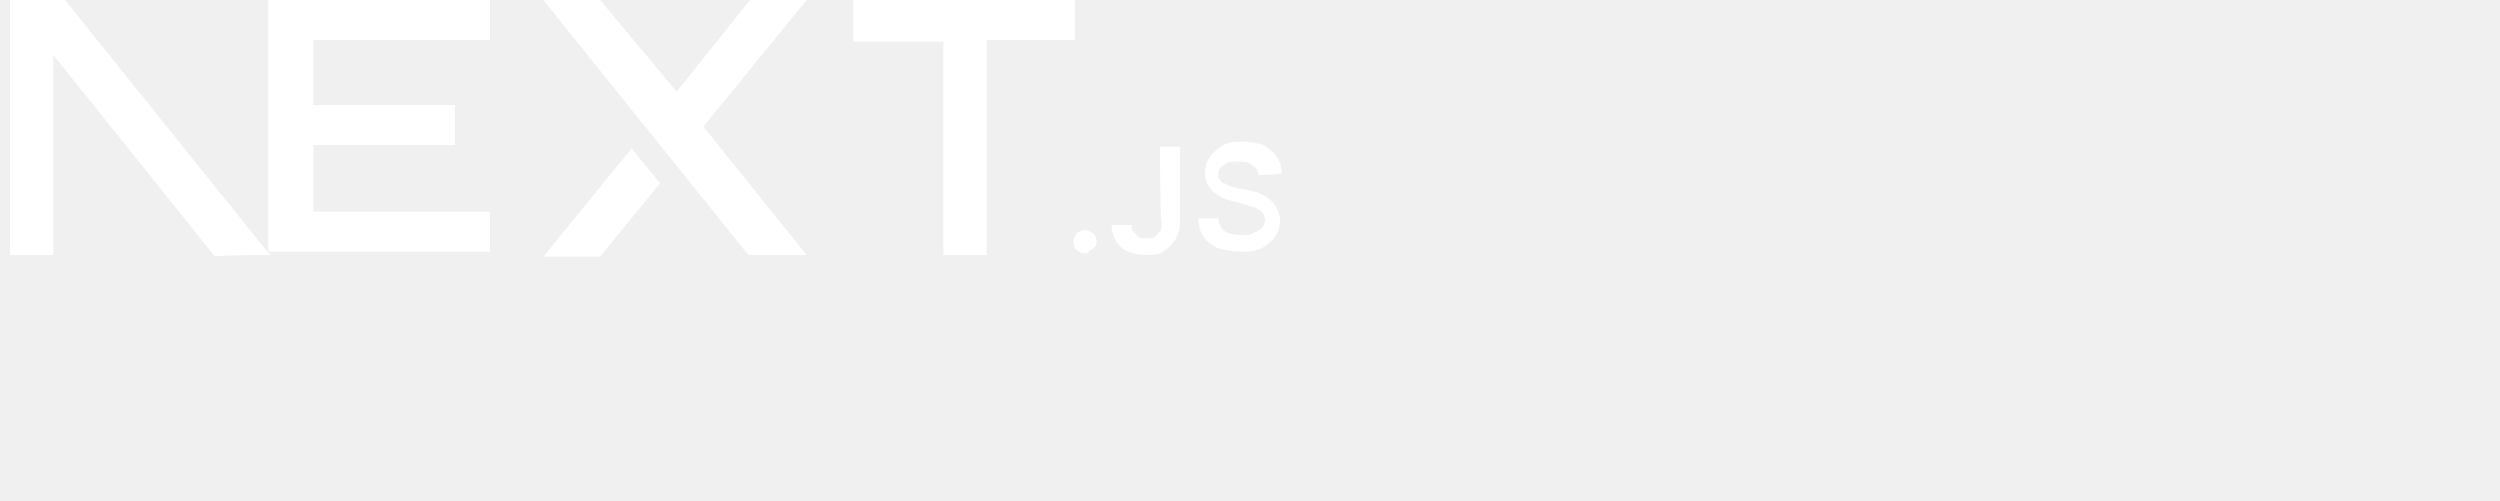
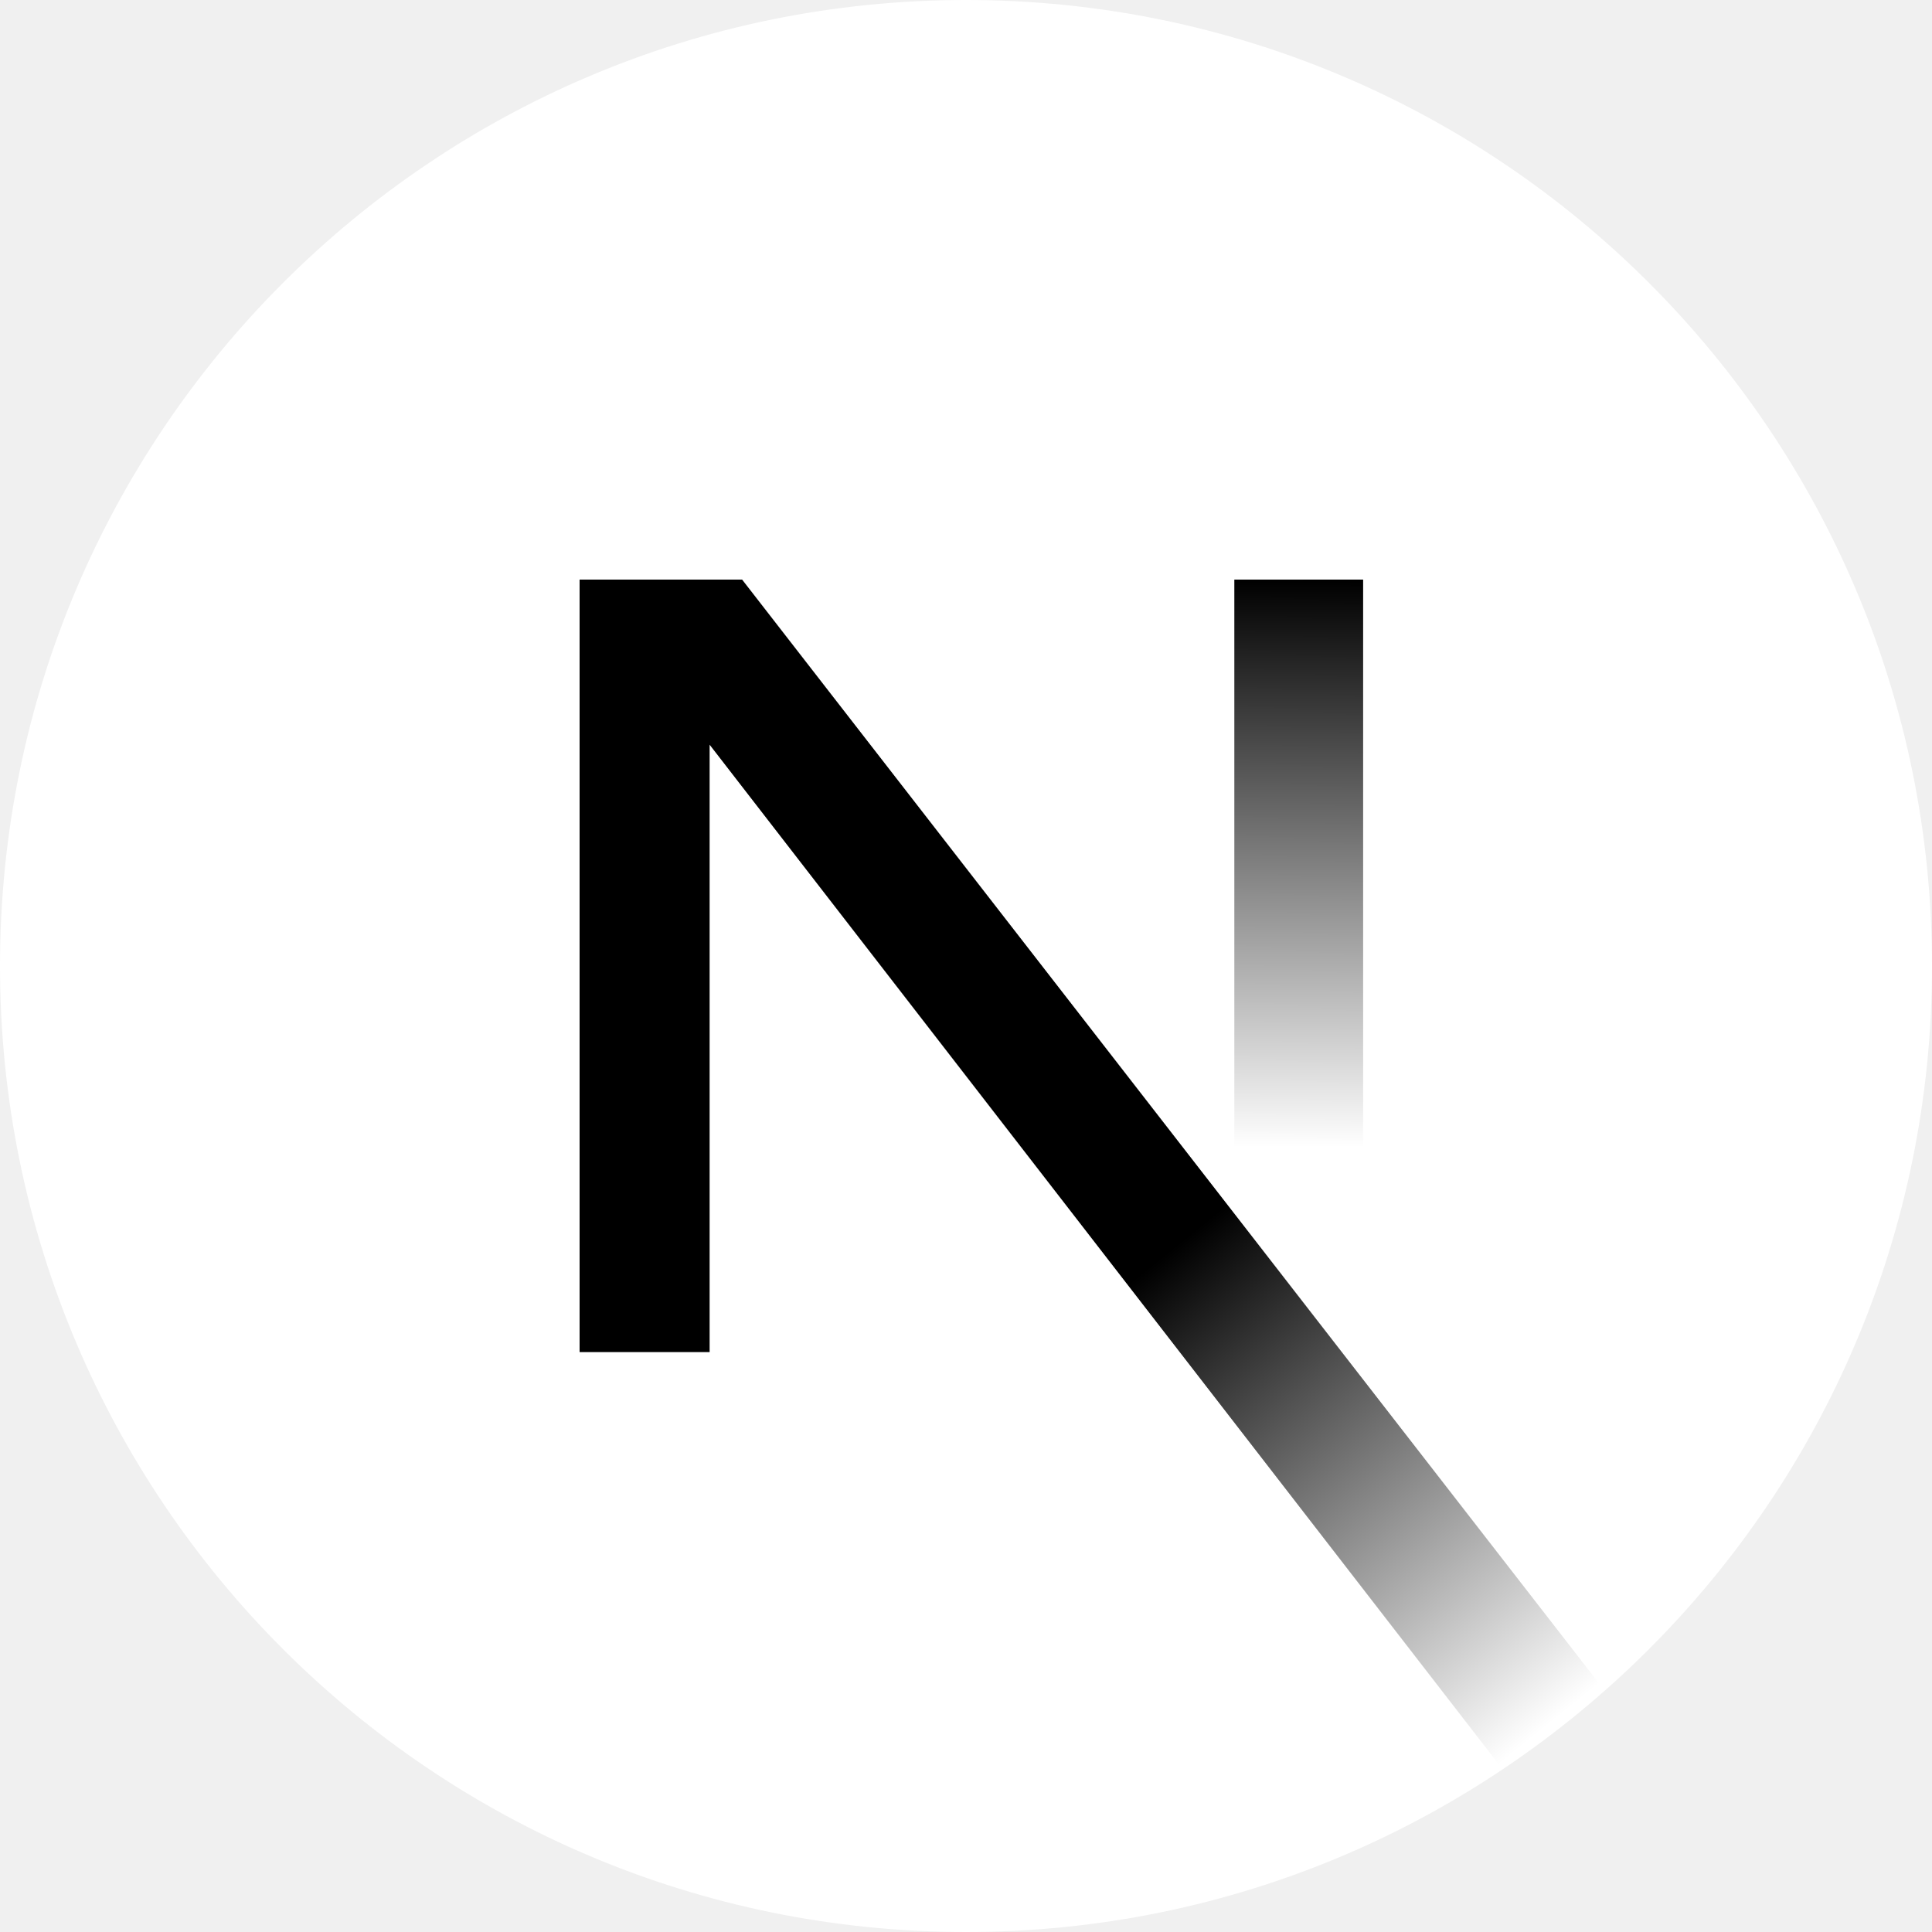
- <svg xmlns="http://www.w3.org/2000/svg" version="1.1" id="Layer_1" x="0px" y="0px" viewBox="0 0 150 30" style="enable-background:new 0 0 150 30;" xml:space="preserve">
-   <style type="text/css">
- 	.st0{fill:#FFFFFF;}
- 	.st1{fill-rule:evenodd;clip-rule:evenodd;fill:#FFFFFF;}
- </style>
-   <path class="st0" d="M51.2,0h13.3v2.4h-5.3v12.9h-2.6V2.5h-5.4V0z M29.4,0v2.4H18.8v3.9h8.5v2.4h-8.5v4h10.6v2.4H16.1V2.5h0V0H29.4z   M36,0h-3.4l12.3,15.3h3.5l-6.2-7.7L48.4,0l-3.4,0l-4.4,5.5L36,0z M39.6,11l-1.7-2.1l-5.3,6.5H36C36,15.4,39.6,11,39.6,11z" />
-   <path class="st1" d="M16.2,15.3L3.9,0H0.6v15.3h2.6v-12l9.7,12.1C12.9,15.3,16.2,15.3,16.2,15.3z" />
-   <path class="st0" d="M65.1,15.2c-0.2,0-0.4-0.1-0.5-0.2c-0.1-0.1-0.2-0.3-0.2-0.5c0-0.2,0.1-0.3,0.2-0.5c0.1-0.1,0.3-0.2,0.5-0.2  c0.2,0,0.3,0.1,0.5,0.2c0.1,0.1,0.2,0.3,0.2,0.5c0,0.1,0,0.2-0.1,0.3c-0.1,0.1-0.2,0.2-0.3,0.2C65.3,15.2,65.2,15.2,65.1,15.2z   M69.6,8.8h1.2v4.5c0,0.4-0.1,0.8-0.3,1.1c-0.2,0.3-0.4,0.5-0.7,0.7c-0.3,0.2-0.7,0.2-1.1,0.2c-0.4,0-0.7-0.1-1-0.2  c-0.3-0.1-0.5-0.3-0.7-0.6c-0.2-0.3-0.3-0.6-0.3-1h1.2c0,0.2,0,0.3,0.1,0.4c0.1,0.1,0.2,0.2,0.3,0.3c0.1,0.1,0.3,0.1,0.5,0.1  c0.2,0,0.3,0,0.5-0.1c0.1-0.1,0.2-0.2,0.3-0.3c0.1-0.2,0.1-0.3,0.1-0.6C69.6,13.3,69.6,8.8,69.6,8.8z M75.5,10.5  c0-0.3-0.2-0.5-0.4-0.6c-0.2-0.2-0.5-0.2-0.9-0.2c-0.2,0-0.5,0-0.6,0.1c-0.2,0.1-0.3,0.2-0.4,0.3c-0.1,0.1-0.1,0.3-0.1,0.4  c0,0.1,0,0.2,0.1,0.3c0.1,0.1,0.1,0.2,0.3,0.2c0.1,0.1,0.2,0.1,0.4,0.2c0.1,0,0.3,0.1,0.4,0.1l0.6,0.1c0.2,0.1,0.5,0.1,0.7,0.2  c0.2,0.1,0.4,0.2,0.6,0.4c0.2,0.1,0.3,0.3,0.4,0.5c0.1,0.2,0.2,0.4,0.2,0.7c0,0.4-0.1,0.7-0.3,1c-0.2,0.3-0.5,0.5-0.8,0.7  c-0.4,0.2-0.8,0.2-1.3,0.2c-0.5,0-0.9-0.1-1.3-0.2c-0.4-0.2-0.7-0.4-0.9-0.7c-0.2-0.3-0.3-0.7-0.3-1.1h1.2c0,0.2,0.1,0.4,0.2,0.6  c0.1,0.1,0.3,0.3,0.5,0.3c0.2,0.1,0.4,0.1,0.7,0.1c0.3,0,0.5,0,0.7-0.1c0.2-0.1,0.3-0.2,0.5-0.3c0.1-0.1,0.2-0.3,0.2-0.5  c0-0.2-0.1-0.3-0.1-0.4c-0.1-0.1-0.2-0.2-0.4-0.3c-0.2-0.1-0.4-0.1-0.6-0.2l-0.7-0.2c-0.5-0.1-1-0.3-1.3-0.6  c-0.3-0.3-0.5-0.6-0.5-1.1c0-0.4,0.1-0.7,0.3-1c0.2-0.3,0.5-0.5,0.8-0.7c0.4-0.2,0.8-0.2,1.2-0.2c0.5,0,0.9,0.1,1.2,0.2  c0.3,0.2,0.6,0.4,0.8,0.7c0.2,0.3,0.3,0.6,0.3,1C76.6,10.5,75.5,10.5,75.5,10.5z" />
+ <svg xmlns="http://www.w3.org/2000/svg" viewBox="0 0 180 180" preserveAspectRatio="xMidYMid">
+   <circle cx="90" cy="90" r="90" fill="white" />
+   <path d="M149.508 157.52L69.142 54H54v71.97h12.114V69.384l73.885 95.461a90.304 90.304 0 009.509-7.325z" fill="url(#a)" />
+   <path d="M115 54h12v72h-12z" fill="url(#b)" />
+   <defs>
+     <linearGradient id="a" x1="109" y1="116.5" x2="144.5" y2="160.5" gradientUnits="userSpaceOnUse">
+       <stop stop-color="black" />
+       <stop offset="1" stop-color="black" stop-opacity="0" />
+     </linearGradient>
+     <linearGradient id="b" x1="121" y1="54" x2="120.799" y2="106.875" gradientUnits="userSpaceOnUse">
+       <stop stop-color="black" />
+       <stop offset="1" stop-color="black" stop-opacity="0" />
+     </linearGradient>
+   </defs>
</svg>
